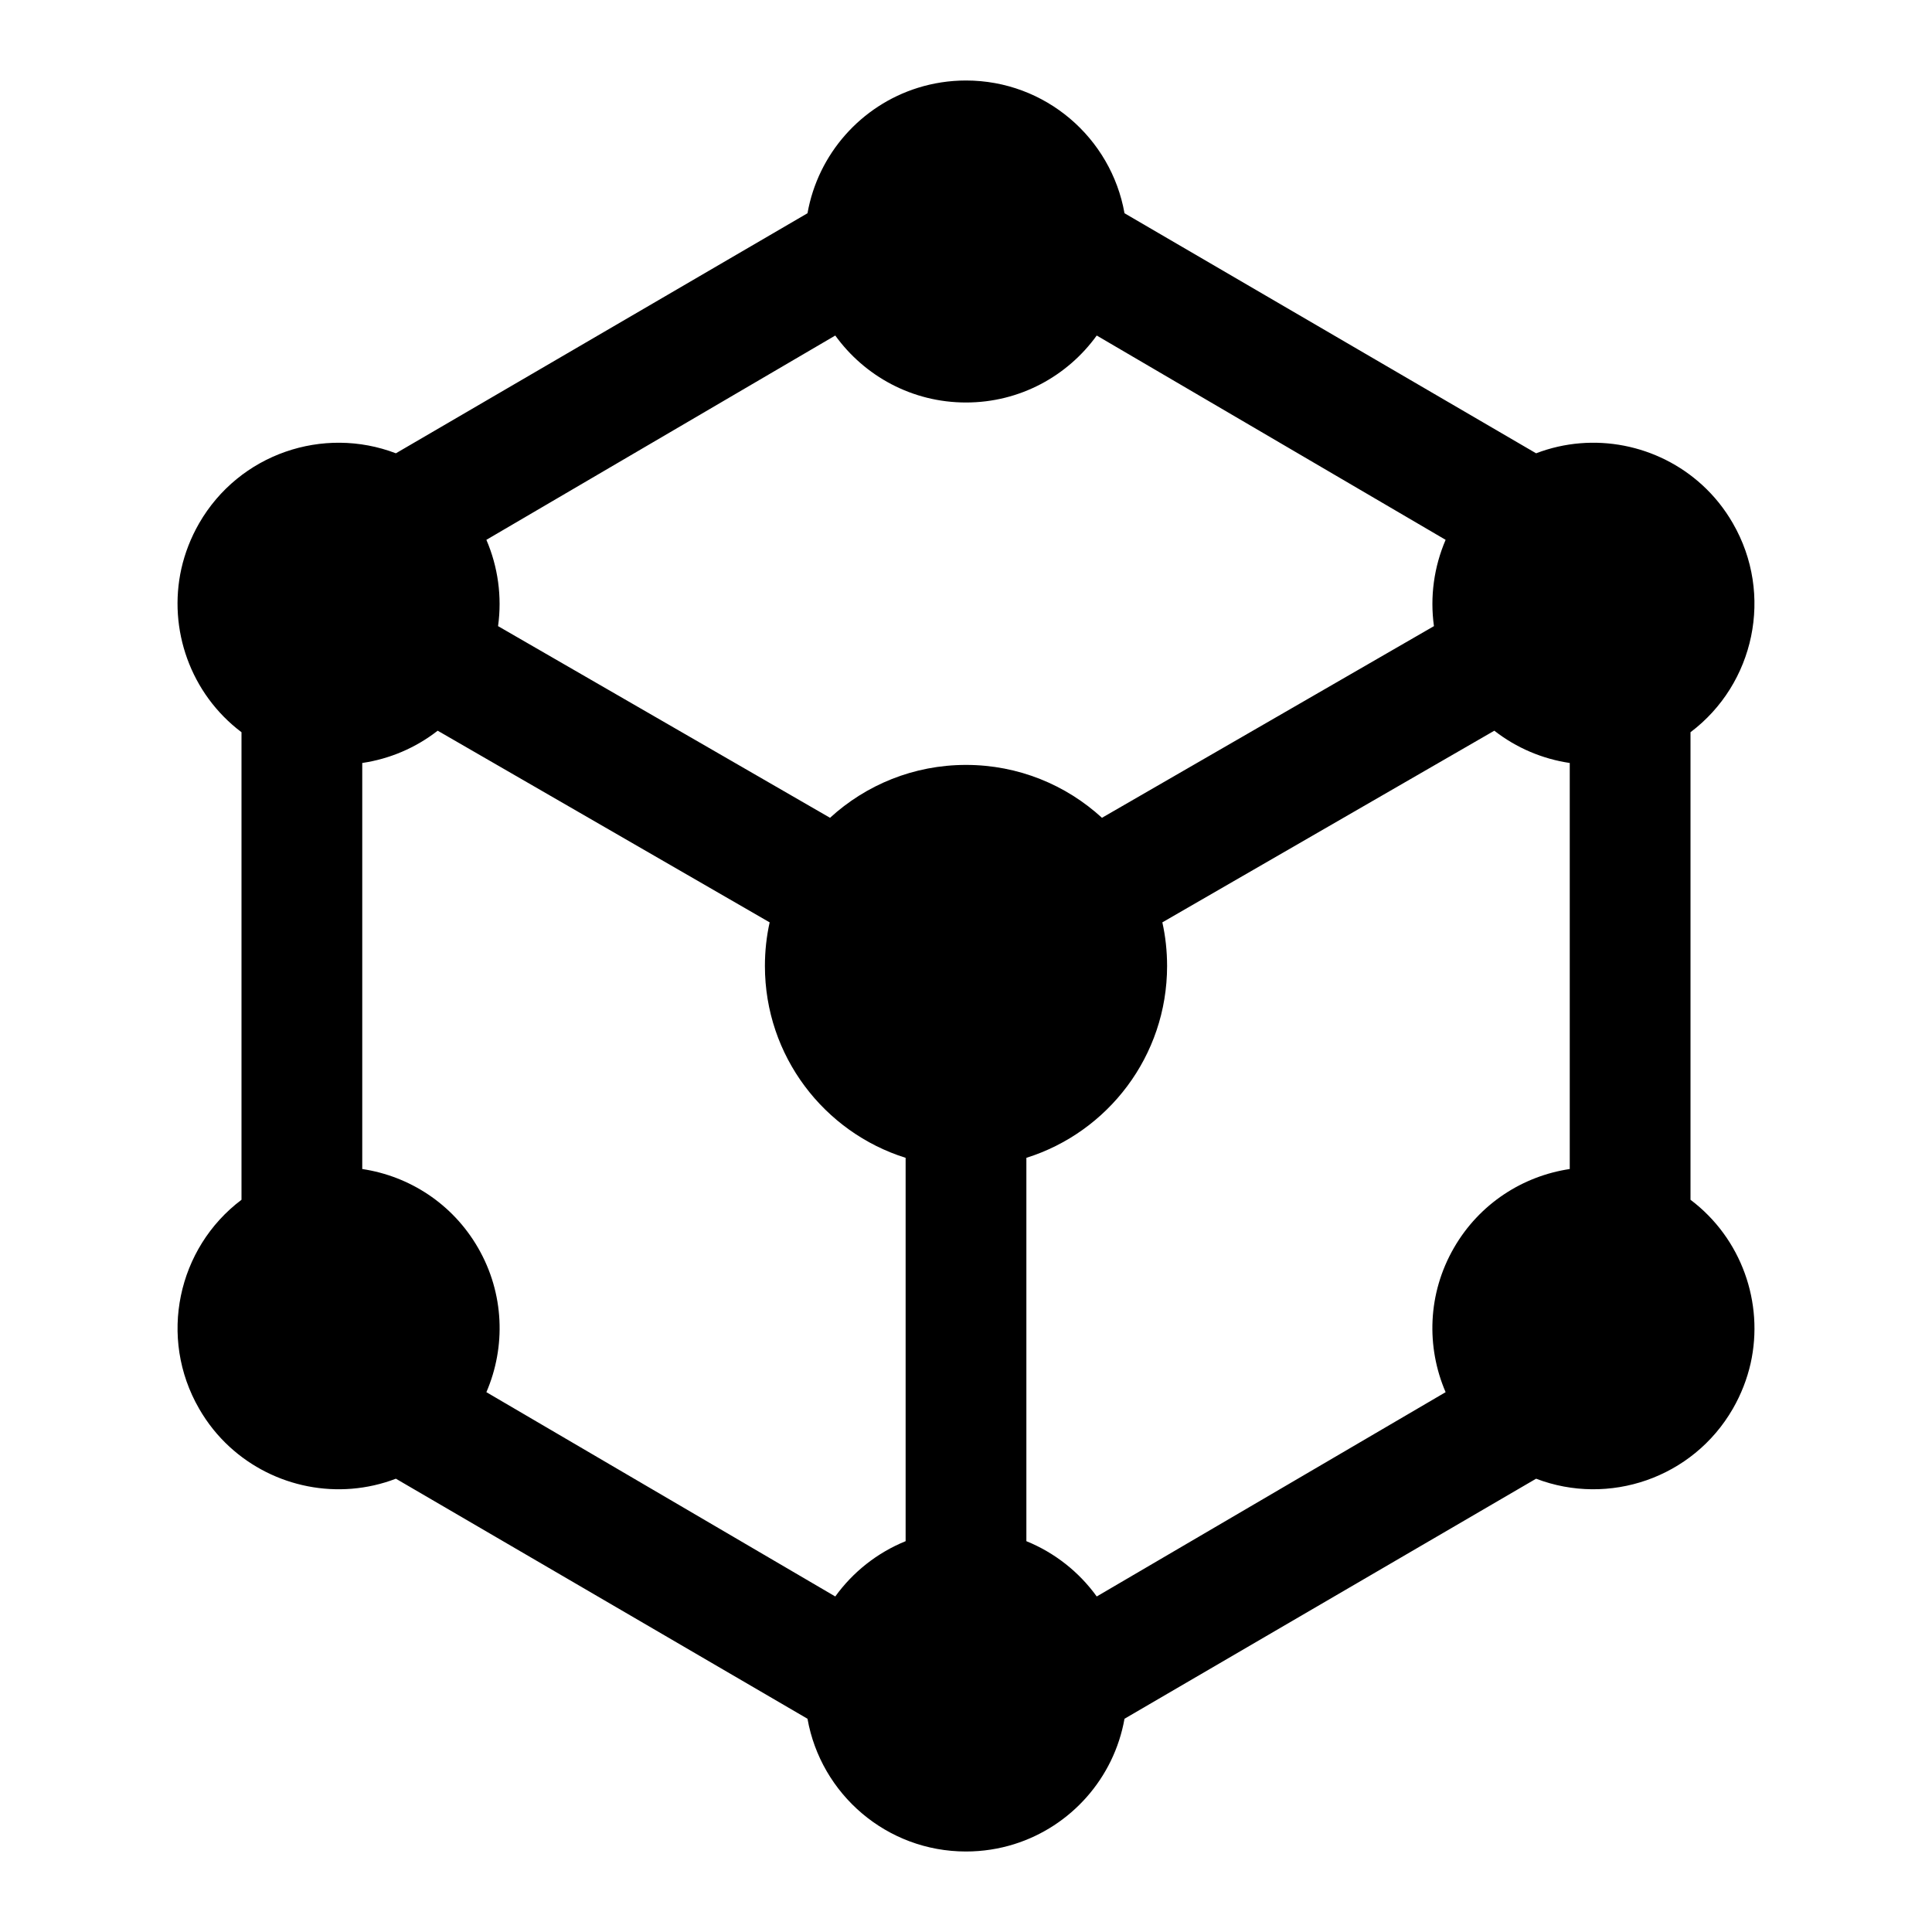
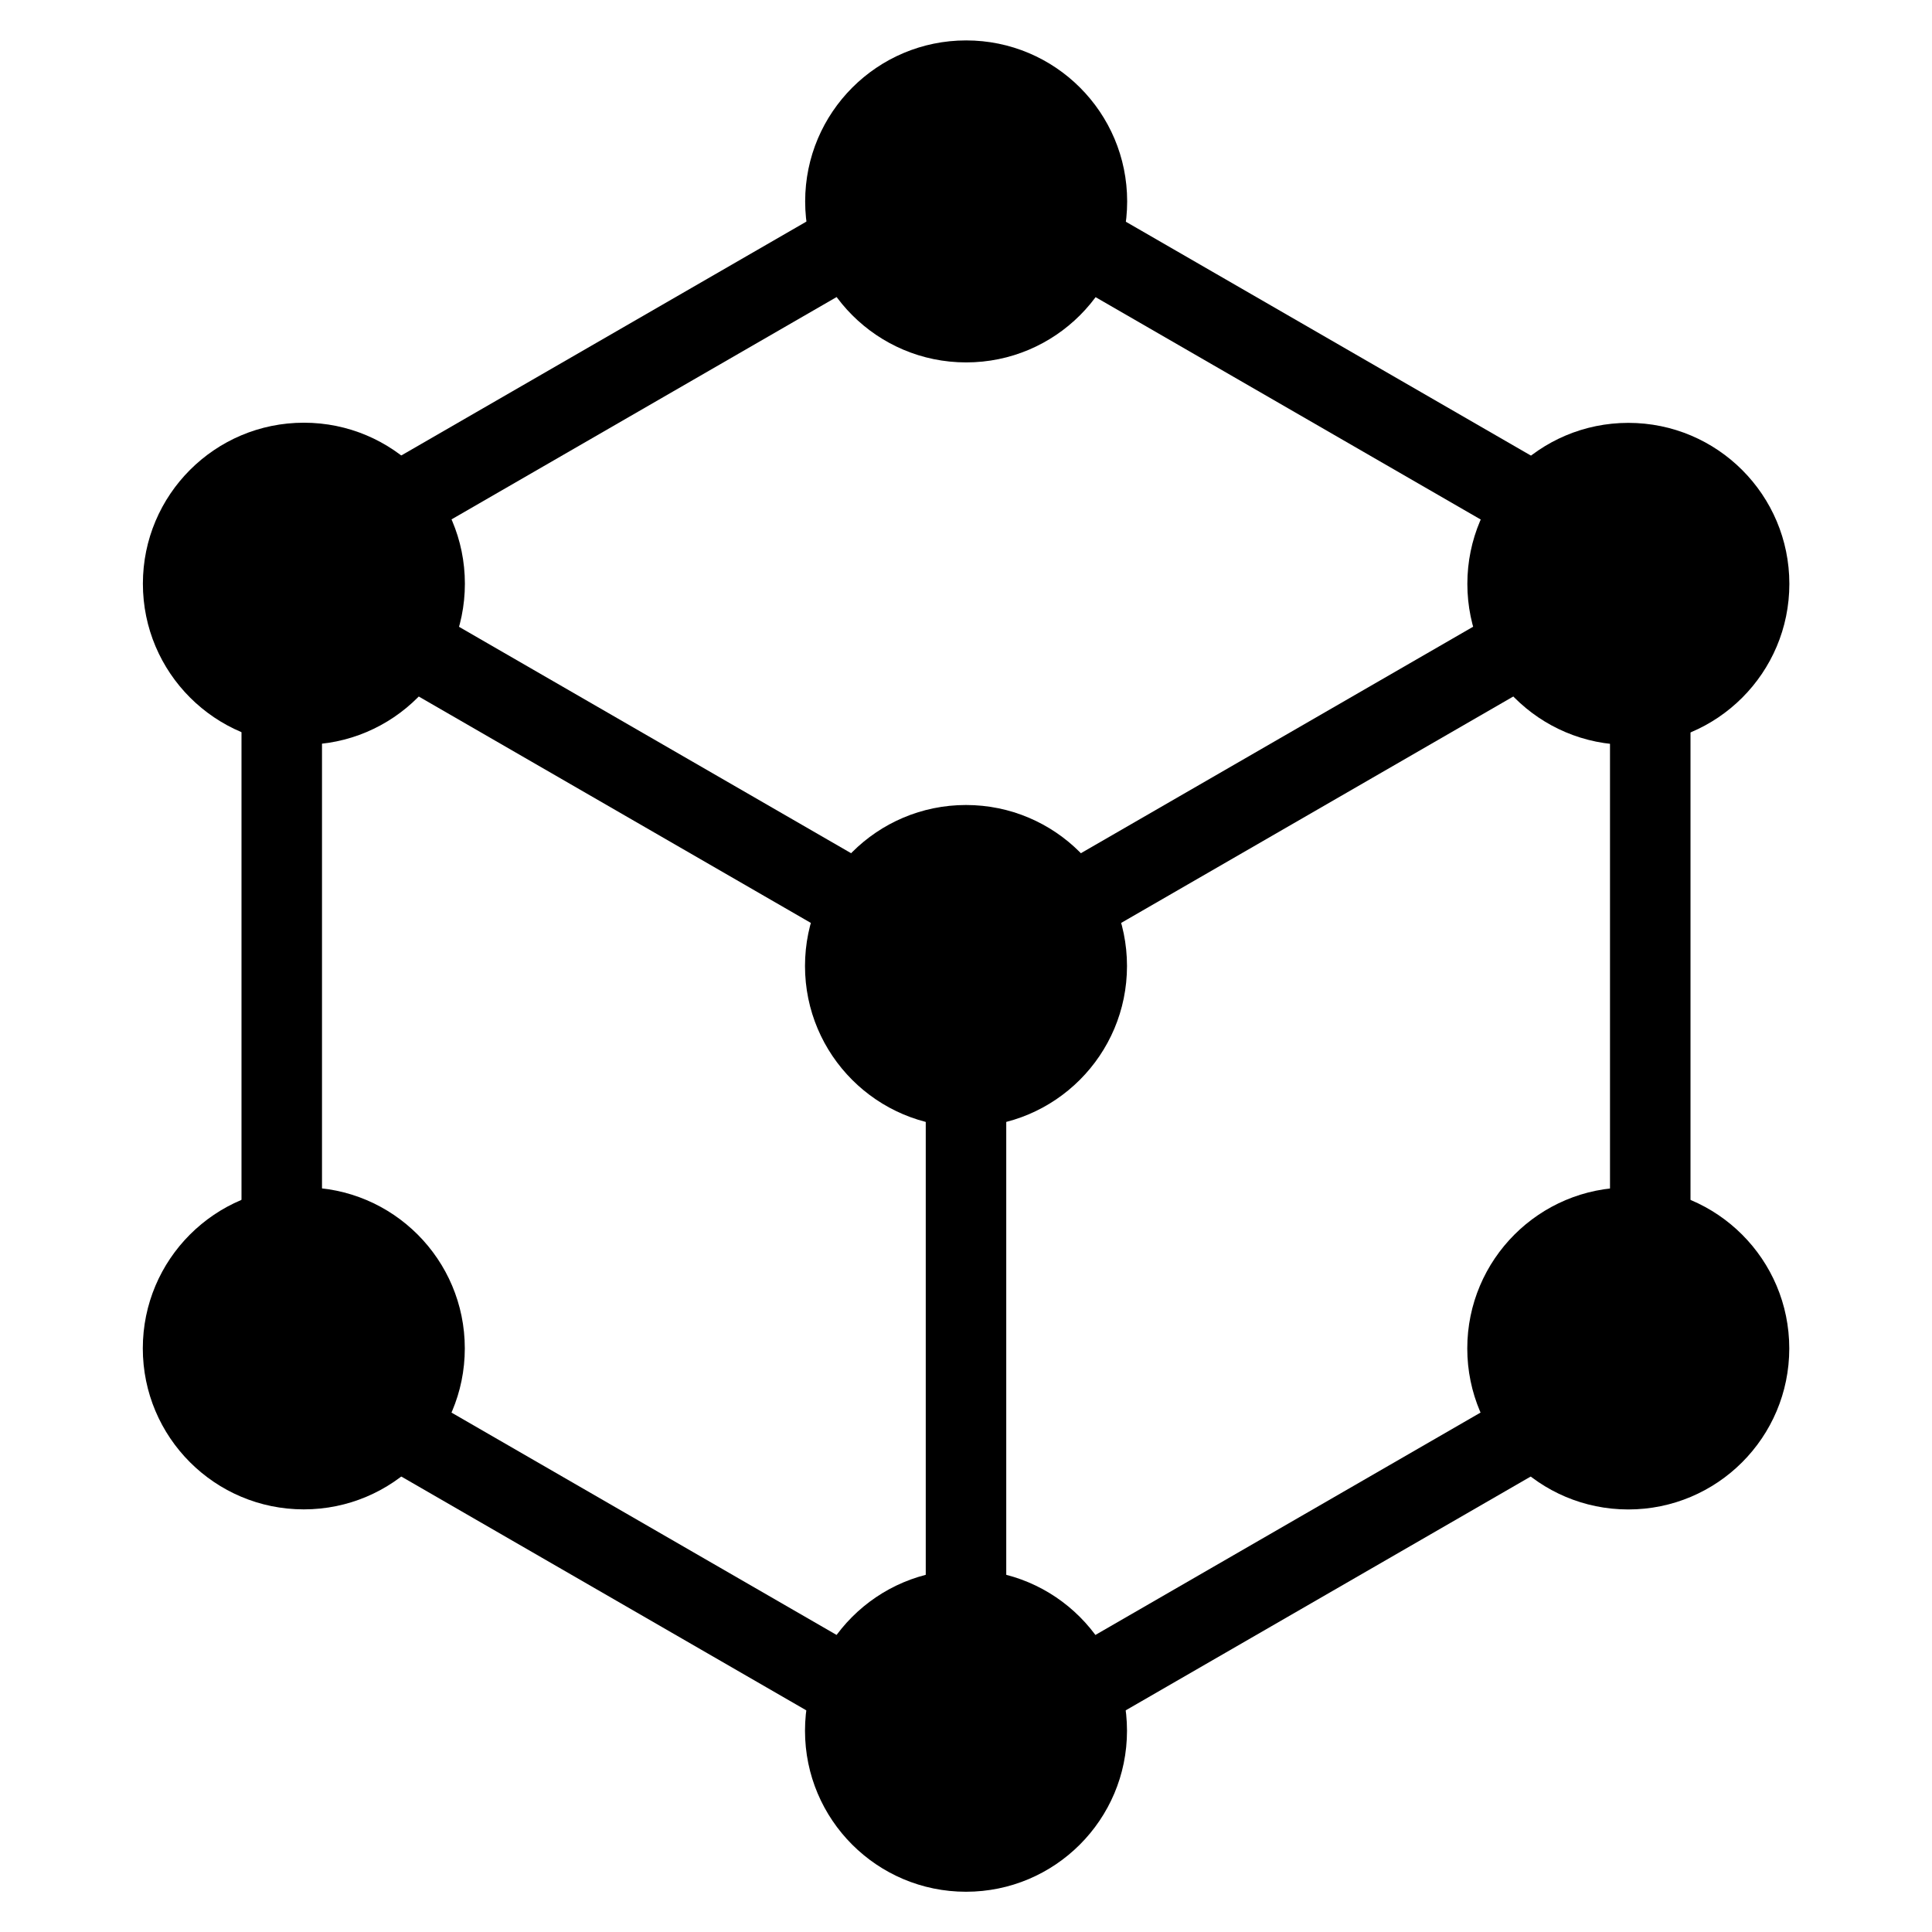
<svg xmlns="http://www.w3.org/2000/svg" width="24" height="24" viewBox="0 0 24 24">
  <g fill-rule="evenodd">
-     <path d="M19.082,5.631 L13.969,2.649 C13.803,1.712 12.985,1 12,1 C11.792,1 11.591,1.032 11.402,1.091 C10.698,1.311 10.162,1.91 10.031,2.649 L4.918,5.631 C4.016,5.286 2.972,5.637 2.474,6.5 C2.37,6.681 2.297,6.87 2.253,7.064 C2.085,7.817 2.367,8.619 3,9.096 L3,14.904 C2.205,15.503 1.963,16.616 2.474,17.5 C2.578,17.681 2.706,17.839 2.852,17.973 C3.403,18.479 4.205,18.642 4.918,18.369 L10.031,21.351 C10.197,22.288 11.015,23 12,23 C12.208,23 12.409,22.968 12.598,22.909 C13.302,22.689 13.838,22.09 13.969,21.351 L19.082,18.369 C19.984,18.714 21.028,18.363 21.526,17.5 C21.63,17.319 21.703,17.13 21.747,16.936 C21.915,16.183 21.633,15.381 21,14.904 L21,9.096 C21.795,8.497 22.037,7.384 21.526,6.5 C21.422,6.319 21.294,6.161 21.148,6.027 C20.597,5.521 19.795,5.358 19.082,5.631 Z M19.5,9.478 L19.5,14.522 C18.918,14.609 18.379,14.951 18.062,15.5 C17.733,16.069 17.716,16.733 17.958,17.294 L13.624,19.832 C13.405,19.528 13.102,19.288 12.75,19.145 L12.75,14.383 C13.763,14.065 14.498,13.118 14.498,12 C14.498,11.814 14.478,11.632 14.439,11.458 L18.563,9.077 C18.837,9.291 19.161,9.428 19.5,9.478 Z M17.813,7.778 L13.689,10.159 C13.244,9.751 12.651,9.502 12,9.502 C11.349,9.502 10.756,9.751 10.311,10.159 L6.187,7.778 C6.238,7.412 6.186,7.041 6.042,6.706 L10.376,4.168 C10.74,4.672 11.331,5 12,5 C12.669,5 13.26,4.672 13.624,4.168 L17.958,6.706 C17.814,7.041 17.762,7.412 17.813,7.778 Z M4.5,9.478 L4.5,14.522 C5.082,14.609 5.621,14.951 5.938,15.5 C6.267,16.069 6.284,16.733 6.042,17.294 L10.376,19.832 C10.595,19.528 10.898,19.288 11.25,19.145 L11.25,14.383 C10.237,14.065 9.502,13.118 9.502,12 C9.502,11.814 9.522,11.632 9.561,11.458 L5.437,9.077 C5.163,9.291 4.839,9.428 4.5,9.478 Z" />
+     <path d="M12,1.608 L21,6.804 L21,17.196 L12,22.392 L3,17.196 L3,6.804 L12,1.608 Z M12,2.762 L20,7.381 L20,16.619 L12,21.238 L4,16.619 L4,7.381 L12,2.762 Z" />
+     <polygon points="11.5 12.289 11.5 21 11.5 21.5 12.5 21.5 12.5 21 12.5 12.289 20.044 7.933 20.477 7.683 19.977 6.817 19.544 7.067 12 11.423 4.456 7.067 4.023 6.817 3.523 7.683 3.956 7.933 11.5 12.289" />
+     <circle cx="12" cy="12" r="2" />
+     <circle cx="12" cy="21.5" r="2" />
+     <circle cx="20.227" cy="16.751" r="2" />
+     <circle cx="20.228" cy="7.253" r="2" />
+     <circle cx="12.002" cy="2.502" r="2" />
+     <circle cx="3.775" cy="7.251" r="2" />
+     <circle cx="3.774" cy="16.75" r="2" />
  </g>
</svg>
